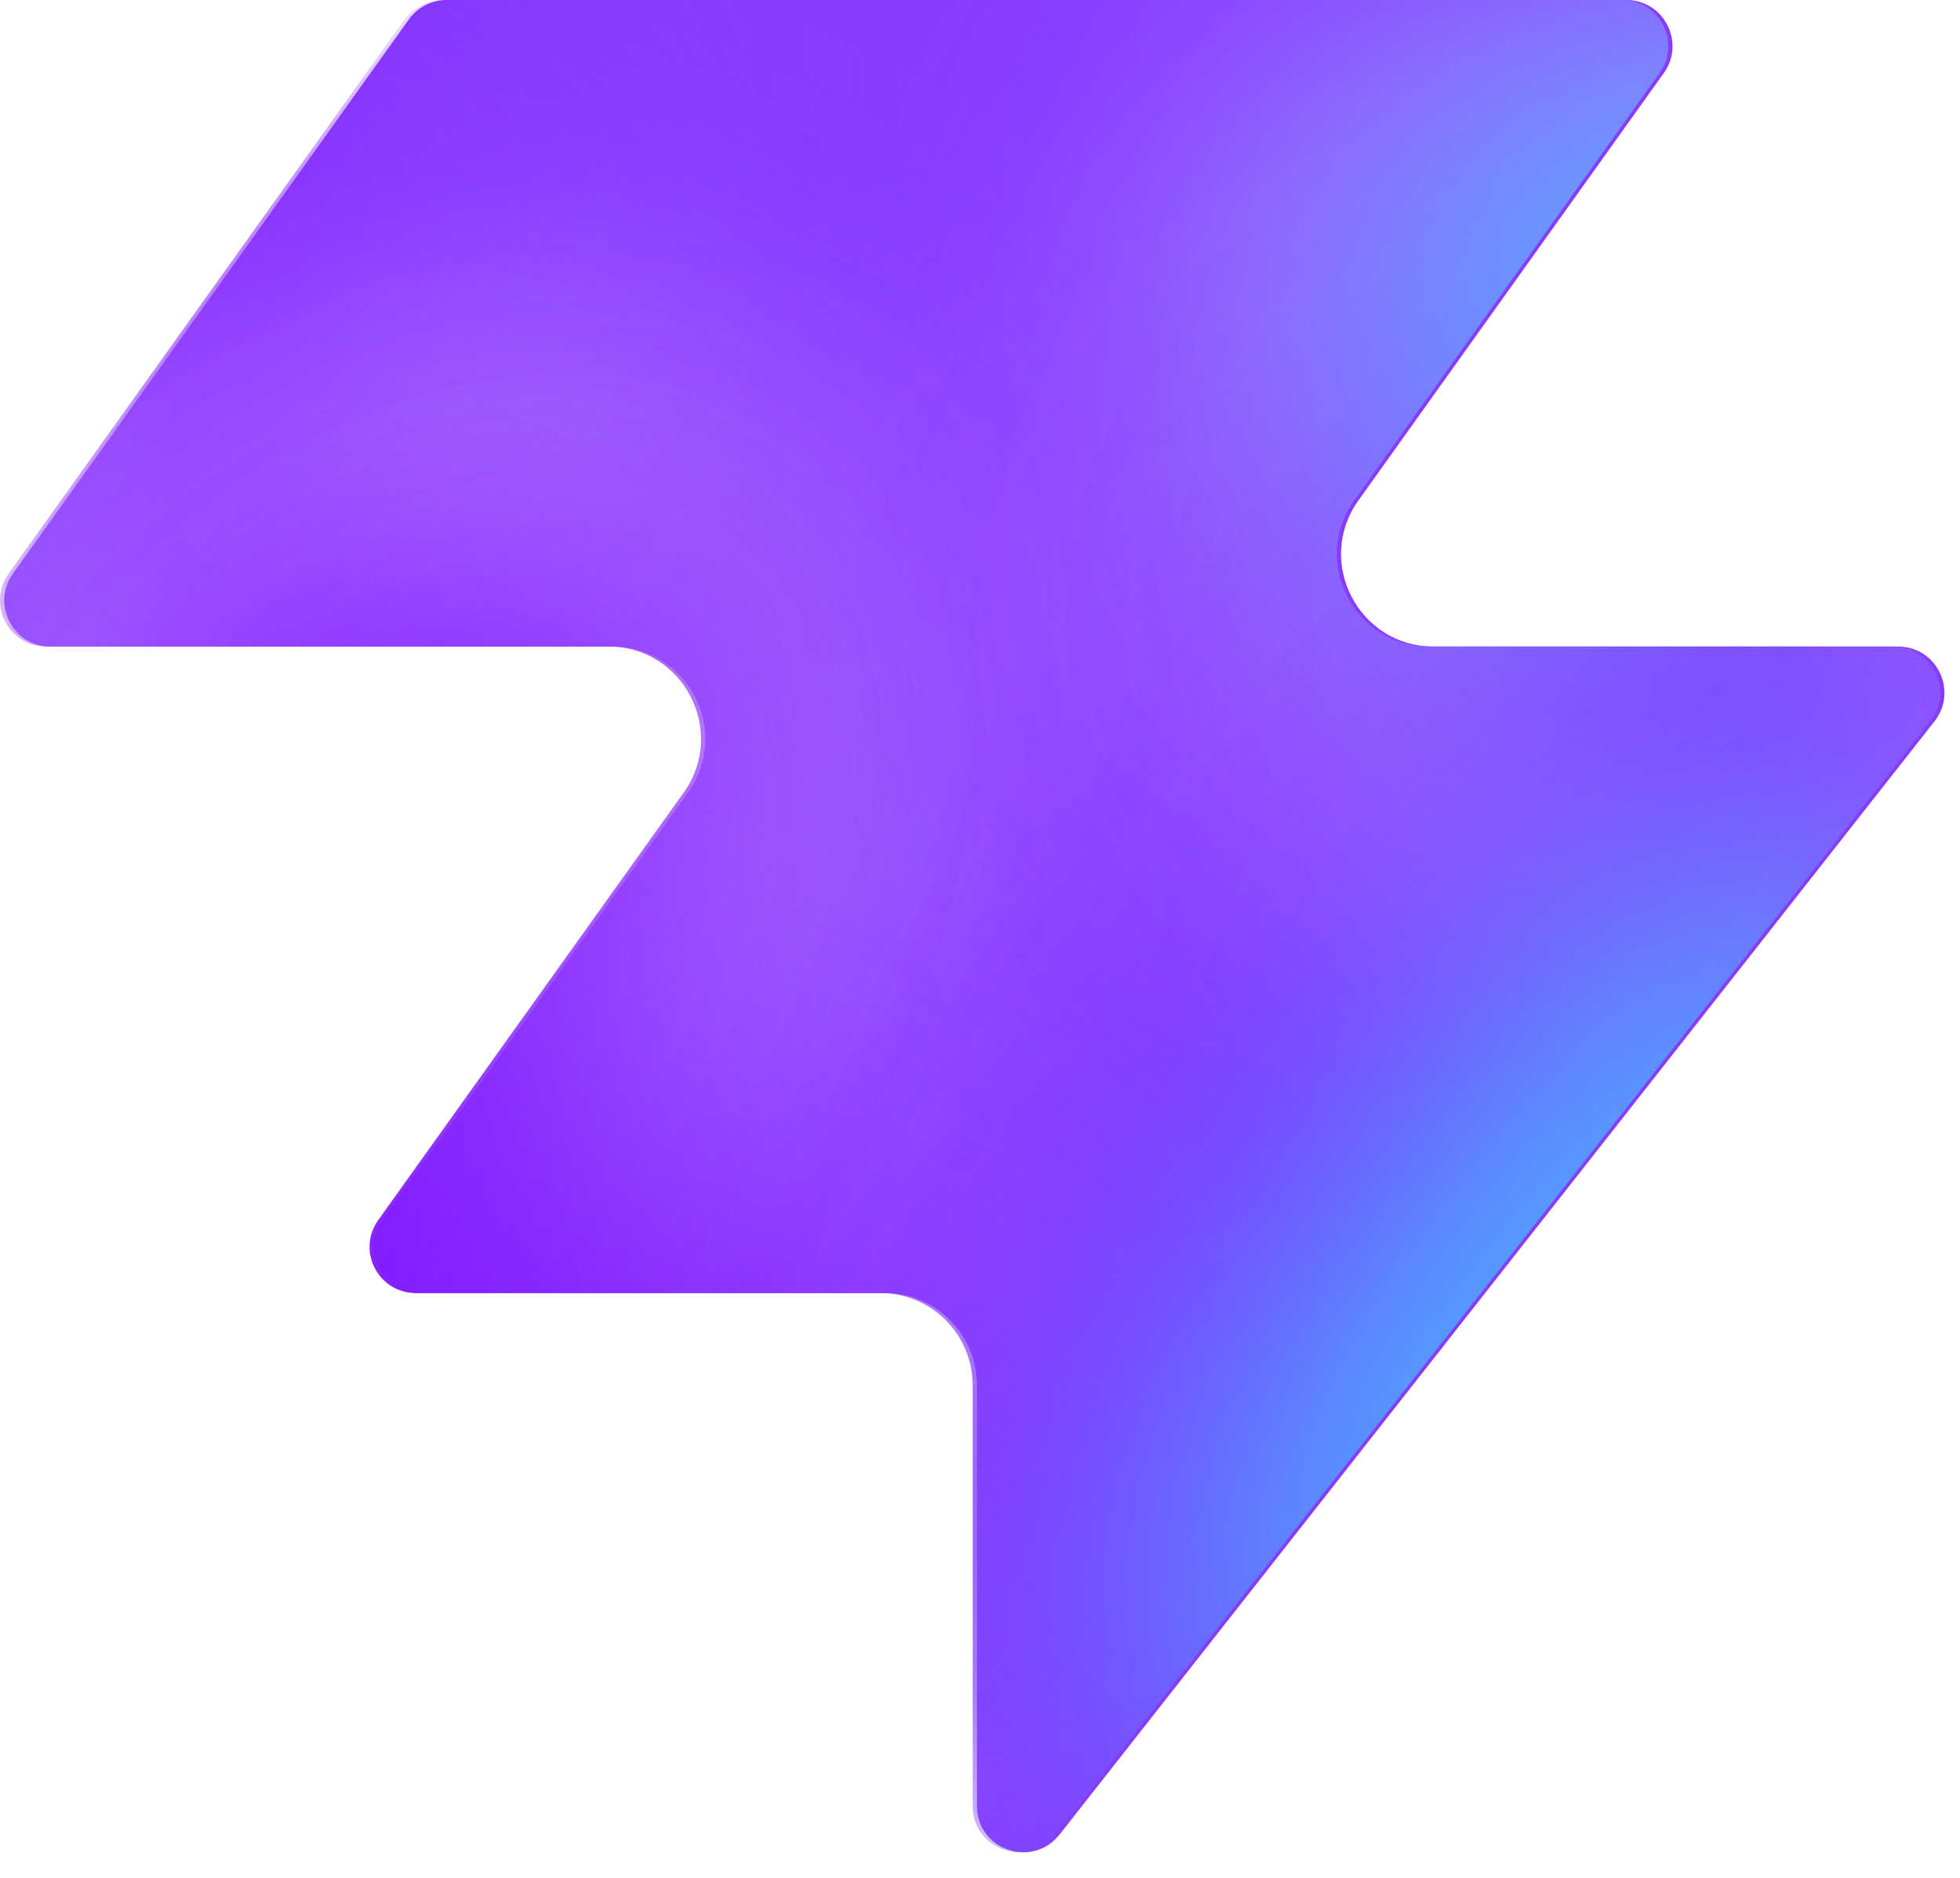
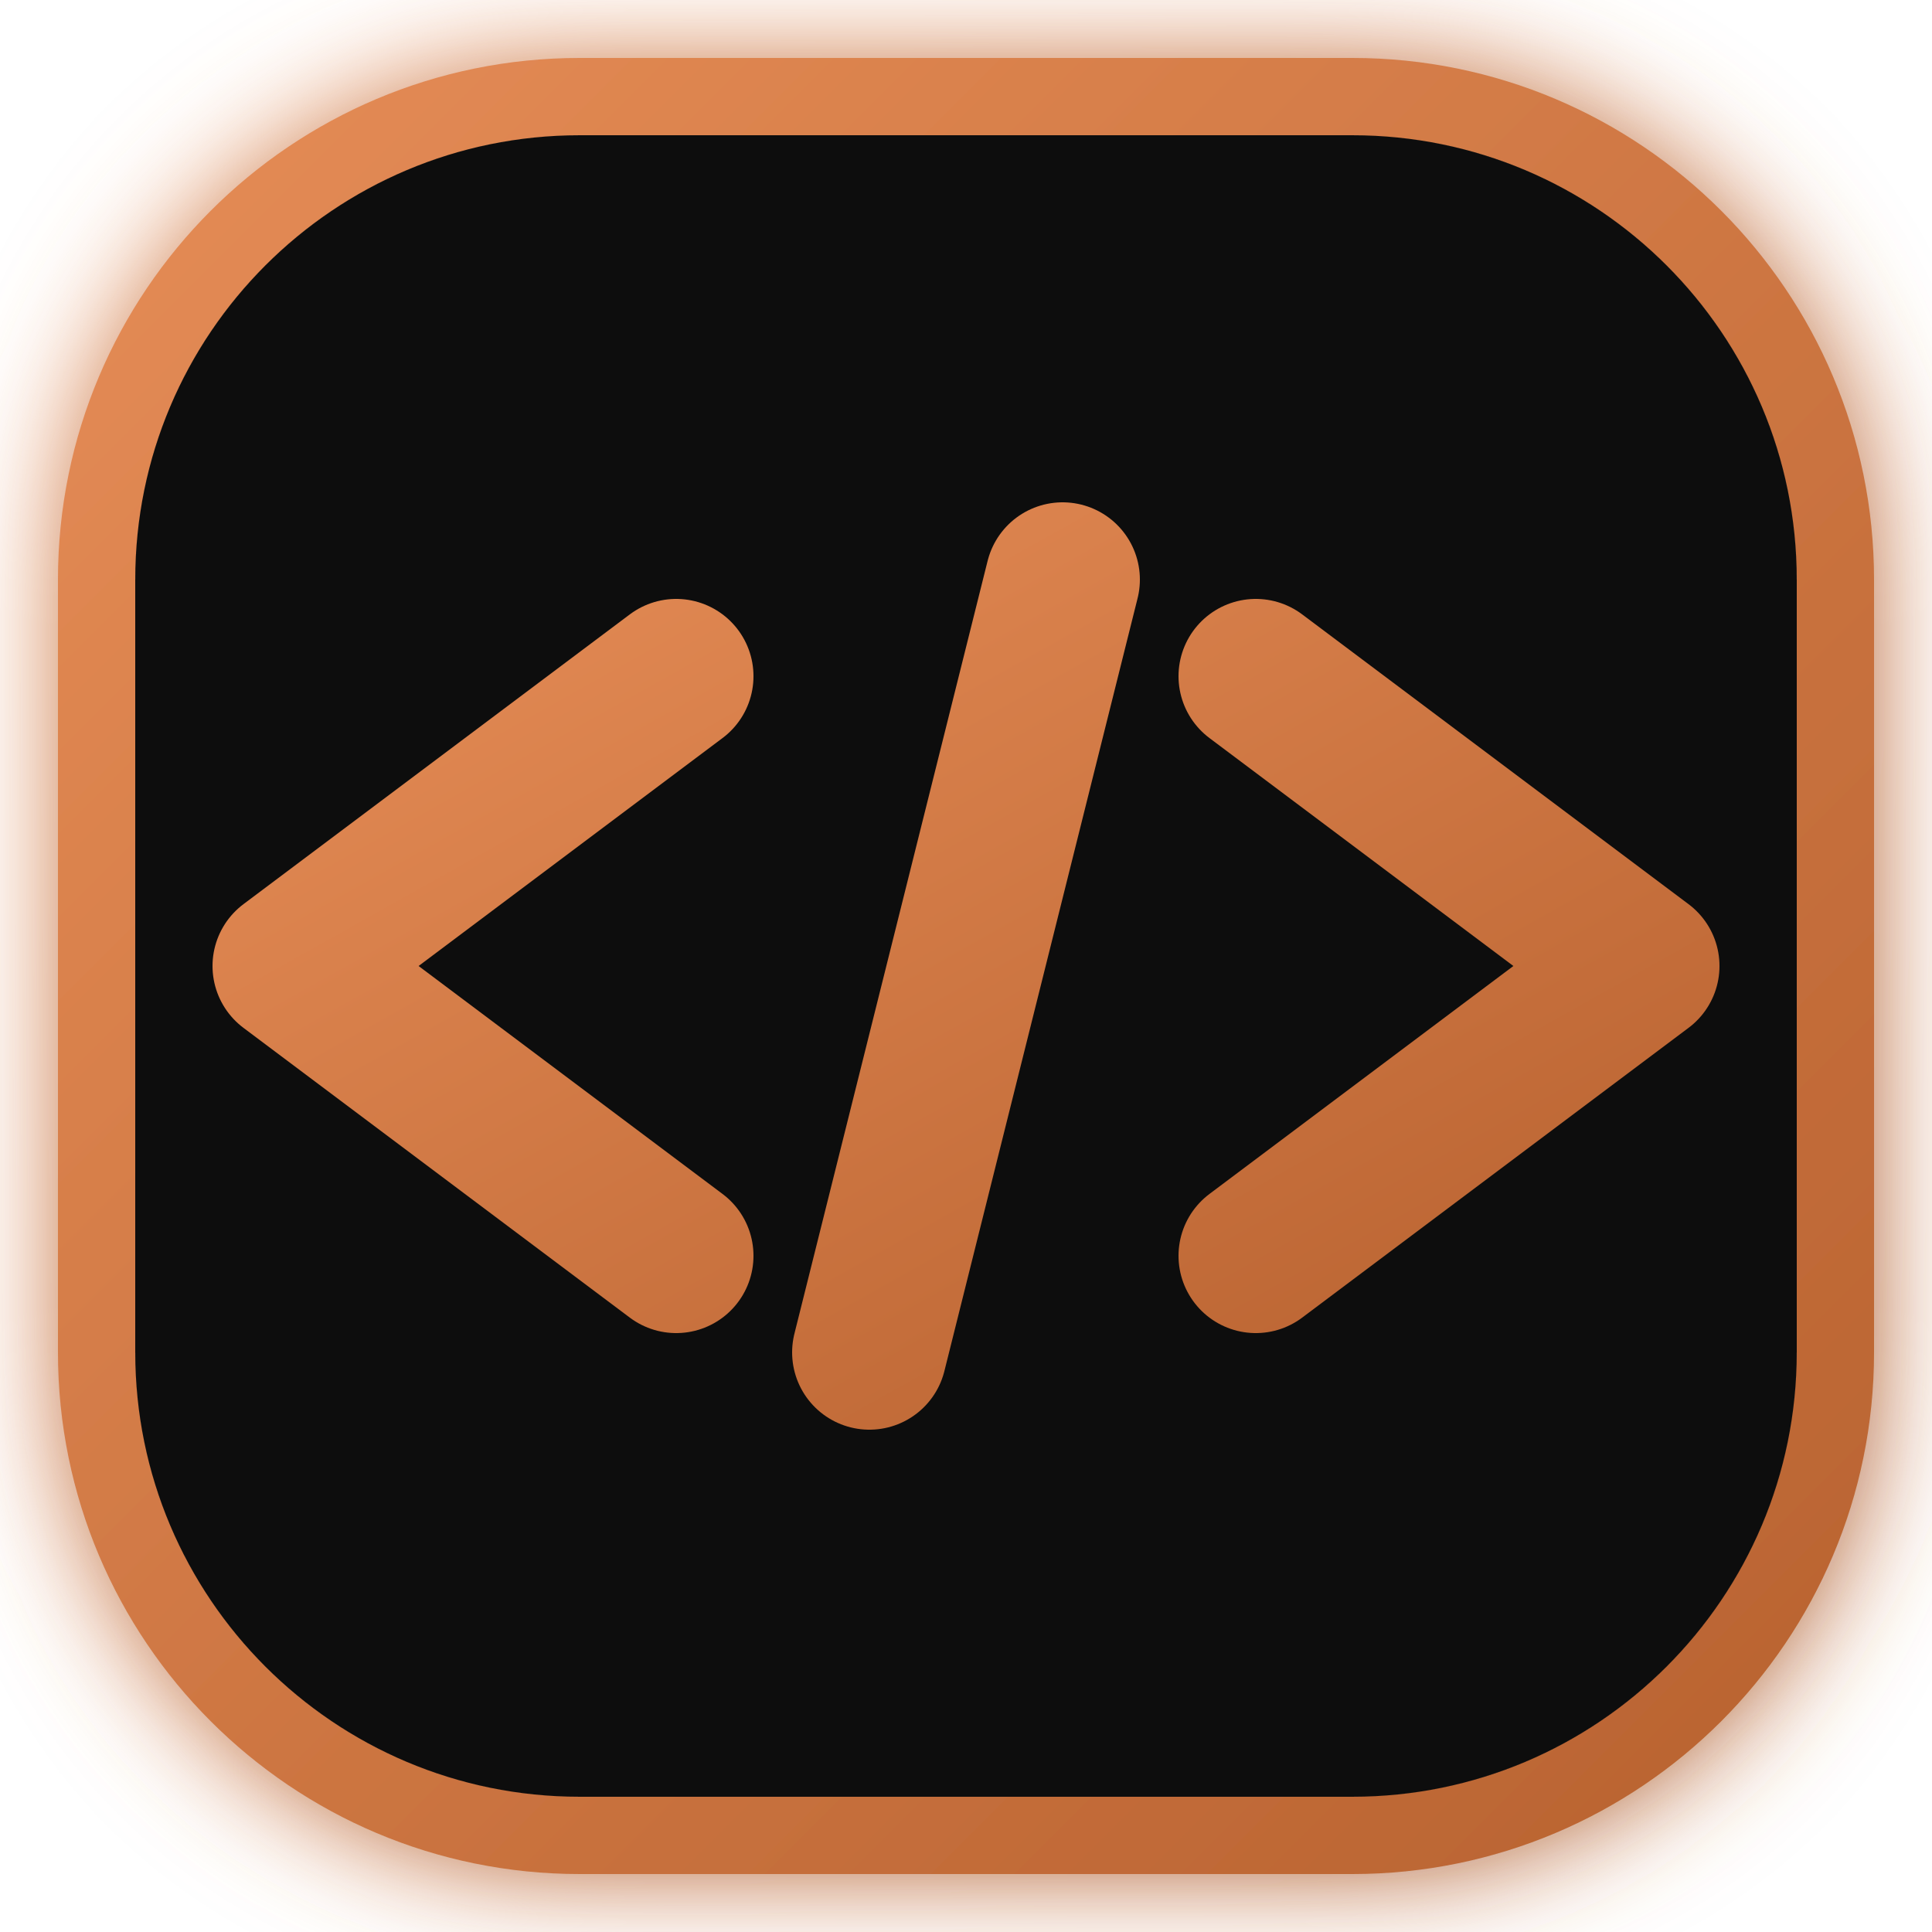
- <svg xmlns="http://www.w3.org/2000/svg" width="48" height="46" fill="none" viewBox="0 0 48 46">
-   <path fill="#863bff" d="M25.946 44.938c-.664.845-2.021.375-2.021-.698V33.937a2.26 2.26 0 0 0-2.262-2.262H10.287c-.92 0-1.456-1.04-.92-1.788l7.48-10.471c1.07-1.497 0-3.578-1.842-3.578H1.237c-.92 0-1.456-1.04-.92-1.788L10.013.474c.214-.297.556-.474.92-.474h28.894c.92 0 1.456 1.04.92 1.788l-7.48 10.471c-1.07 1.498 0 3.579 1.842 3.579h11.377c.943 0 1.473 1.088.89 1.83L25.947 44.94z" style="fill:#863bff;fill:color(display-p3 .525 .23 1);fill-opacity:1" />
-   <mask id="a" width="48" height="46" x="0" y="0" maskUnits="userSpaceOnUse" style="mask-type:alpha">
-     <path fill="#000" d="M25.842 44.938c-.664.844-2.021.375-2.021-.698V33.937a2.26 2.26 0 0 0-2.262-2.262H10.183c-.92 0-1.456-1.04-.92-1.788l7.48-10.471c1.07-1.498 0-3.579-1.842-3.579H1.133c-.92 0-1.456-1.04-.92-1.787L9.91.473c.214-.297.556-.474.92-.474h28.894c.92 0 1.456 1.04.92 1.788l-7.48 10.471c-1.07 1.498 0 3.578 1.842 3.578h11.377c.943 0 1.473 1.088.89 1.832L25.843 44.94z" style="fill:#000;fill-opacity:1" />
-   </mask>
-   <g mask="url(#a)">
-     <g filter="url(#b)">
-       <ellipse cx="5.508" cy="14.704" fill="#ede6ff" rx="5.508" ry="14.704" style="fill:#ede6ff;fill:color(display-p3 .927 .903 1);fill-opacity:1" transform="matrix(.00324 1 1 -.00324 -4.47 31.516)" />
-     </g>
-     <g filter="url(#c)">
-       <ellipse cx="10.399" cy="29.851" fill="#ede6ff" rx="10.399" ry="29.851" style="fill:#ede6ff;fill:color(display-p3 .927 .903 1);fill-opacity:1" transform="matrix(.00324 1 1 -.00324 -39.328 7.883)" />
-     </g>
-     <g filter="url(#d)">
-       <ellipse cx="5.508" cy="30.487" fill="#7e14ff" rx="5.508" ry="30.487" style="fill:#7e14ff;fill:color(display-p3 .492 .077 1);fill-opacity:1" transform="rotate(89.814 -25.913 -14.639)scale(1 -1)" />
-     </g>
-     <g filter="url(#e)">
-       <ellipse cx="5.508" cy="30.599" fill="#7e14ff" rx="5.508" ry="30.599" style="fill:#7e14ff;fill:color(display-p3 .492 .077 1);fill-opacity:1" transform="rotate(89.814 -32.644 -3.334)scale(1 -1)" />
-     </g>
-     <g filter="url(#f)">
-       <ellipse cx="5.508" cy="30.599" fill="#7e14ff" rx="5.508" ry="30.599" style="fill:#7e14ff;fill:color(display-p3 .492 .077 1);fill-opacity:1" transform="matrix(.00324 1 1 -.00324 -34.34 30.47)" />
-     </g>
-     <g filter="url(#g)">
-       <ellipse cx="14.072" cy="22.078" fill="#ede6ff" rx="14.072" ry="22.078" style="fill:#ede6ff;fill:color(display-p3 .927 .903 1);fill-opacity:1" transform="rotate(93.35 24.506 48.493)scale(-1 1)" />
-     </g>
-     <g filter="url(#h)">
-       <ellipse cx="3.47" cy="21.501" fill="#7e14ff" rx="3.47" ry="21.501" style="fill:#7e14ff;fill:color(display-p3 .492 .077 1);fill-opacity:1" transform="rotate(89.009 28.708 47.59)scale(-1 1)" />
-     </g>
-     <g filter="url(#i)">
-       <ellipse cx="3.47" cy="21.501" fill="#7e14ff" rx="3.47" ry="21.501" style="fill:#7e14ff;fill:color(display-p3 .492 .077 1);fill-opacity:1" transform="rotate(89.009 28.708 47.59)scale(-1 1)" />
-     </g>
-     <g filter="url(#j)">
-       <ellipse cx=".387" cy="8.972" fill="#7e14ff" rx="4.407" ry="29.108" style="fill:#7e14ff;fill:color(display-p3 .492 .077 1);fill-opacity:1" transform="rotate(39.51 .387 8.972)" />
-     </g>
-     <g filter="url(#k)">
-       <ellipse cx="47.523" cy="-6.092" fill="#7e14ff" rx="4.407" ry="29.108" style="fill:#7e14ff;fill:color(display-p3 .492 .077 1);fill-opacity:1" transform="rotate(37.892 47.523 -6.092)" />
-     </g>
-     <g filter="url(#l)">
-       <ellipse cx="41.412" cy="6.333" fill="#47bfff" rx="5.971" ry="9.665" style="fill:#47bfff;fill:color(display-p3 .28 .748 1);fill-opacity:1" transform="rotate(37.892 41.412 6.333)" />
-     </g>
-     <g filter="url(#m)">
-       <ellipse cx="-1.879" cy="38.332" fill="#7e14ff" rx="4.407" ry="29.108" style="fill:#7e14ff;fill:color(display-p3 .492 .077 1);fill-opacity:1" transform="rotate(37.892 -1.88 38.332)" />
-     </g>
-     <g filter="url(#n)">
-       <ellipse cx="-1.879" cy="38.332" fill="#7e14ff" rx="4.407" ry="29.108" style="fill:#7e14ff;fill:color(display-p3 .492 .077 1);fill-opacity:1" transform="rotate(37.892 -1.88 38.332)" />
-     </g>
-     <g filter="url(#o)">
-       <ellipse cx="35.651" cy="29.907" fill="#7e14ff" rx="4.407" ry="29.108" style="fill:#7e14ff;fill:color(display-p3 .492 .077 1);fill-opacity:1" transform="rotate(37.892 35.651 29.907)" />
-     </g>
-     <g filter="url(#p)">
-       <ellipse cx="38.418" cy="32.4" fill="#47bfff" rx="5.971" ry="15.297" style="fill:#47bfff;fill:color(display-p3 .28 .748 1);fill-opacity:1" transform="rotate(37.892 38.418 32.4)" />
-     </g>
-   </g>
+ <svg xmlns="http://www.w3.org/2000/svg" viewBox="0 0 100 100" width="100" height="100">
  <defs>
-     <filter id="b" width="60.045" height="41.654" x="-19.77" y="16.149" color-interpolation-filters="sRGB" filterUnits="userSpaceOnUse">
-       <feFlood flood-opacity="0" result="BackgroundImageFix" />
-       <feBlend in="SourceGraphic" in2="BackgroundImageFix" result="shape" />
-       <feGaussianBlur result="effect1_foregroundBlur_2002_17158" stdDeviation="7.659" />
-     </filter>
-     <filter id="c" width="90.34" height="51.437" x="-54.613" y="-7.533" color-interpolation-filters="sRGB" filterUnits="userSpaceOnUse">
-       <feFlood flood-opacity="0" result="BackgroundImageFix" />
-       <feBlend in="SourceGraphic" in2="BackgroundImageFix" result="shape" />
-       <feGaussianBlur result="effect1_foregroundBlur_2002_17158" stdDeviation="7.659" />
-     </filter>
-     <filter id="d" width="79.355" height="29.4" x="-49.64" y="2.03" color-interpolation-filters="sRGB" filterUnits="userSpaceOnUse">
-       <feFlood flood-opacity="0" result="BackgroundImageFix" />
-       <feBlend in="SourceGraphic" in2="BackgroundImageFix" result="shape" />
-       <feGaussianBlur result="effect1_foregroundBlur_2002_17158" stdDeviation="4.596" />
-     </filter>
-     <filter id="e" width="79.579" height="29.4" x="-45.045" y="20.029" color-interpolation-filters="sRGB" filterUnits="userSpaceOnUse">
-       <feFlood flood-opacity="0" result="BackgroundImageFix" />
-       <feBlend in="SourceGraphic" in2="BackgroundImageFix" result="shape" />
-       <feGaussianBlur result="effect1_foregroundBlur_2002_17158" stdDeviation="4.596" />
-     </filter>
-     <filter id="f" width="79.579" height="29.4" x="-43.513" y="21.178" color-interpolation-filters="sRGB" filterUnits="userSpaceOnUse">
-       <feFlood flood-opacity="0" result="BackgroundImageFix" />
-       <feBlend in="SourceGraphic" in2="BackgroundImageFix" result="shape" />
-       <feGaussianBlur result="effect1_foregroundBlur_2002_17158" stdDeviation="4.596" />
-     </filter>
-     <filter id="g" width="74.749" height="58.852" x="15.756" y="-17.901" color-interpolation-filters="sRGB" filterUnits="userSpaceOnUse">
-       <feFlood flood-opacity="0" result="BackgroundImageFix" />
-       <feBlend in="SourceGraphic" in2="BackgroundImageFix" result="shape" />
-       <feGaussianBlur result="effect1_foregroundBlur_2002_17158" stdDeviation="7.659" />
-     </filter>
-     <filter id="h" width="61.377" height="25.362" x="23.548" y="2.284" color-interpolation-filters="sRGB" filterUnits="userSpaceOnUse">
-       <feFlood flood-opacity="0" result="BackgroundImageFix" />
-       <feBlend in="SourceGraphic" in2="BackgroundImageFix" result="shape" />
-       <feGaussianBlur result="effect1_foregroundBlur_2002_17158" stdDeviation="4.596" />
-     </filter>
-     <filter id="i" width="61.377" height="25.362" x="23.548" y="2.284" color-interpolation-filters="sRGB" filterUnits="userSpaceOnUse">
-       <feFlood flood-opacity="0" result="BackgroundImageFix" />
-       <feBlend in="SourceGraphic" in2="BackgroundImageFix" result="shape" />
-       <feGaussianBlur result="effect1_foregroundBlur_2002_17158" stdDeviation="4.596" />
-     </filter>
-     <filter id="j" width="56.045" height="63.649" x="-27.636" y="-22.853" color-interpolation-filters="sRGB" filterUnits="userSpaceOnUse">
-       <feFlood flood-opacity="0" result="BackgroundImageFix" />
-       <feBlend in="SourceGraphic" in2="BackgroundImageFix" result="shape" />
-       <feGaussianBlur result="effect1_foregroundBlur_2002_17158" stdDeviation="4.596" />
-     </filter>
-     <filter id="k" width="54.814" height="64.646" x="20.116" y="-38.415" color-interpolation-filters="sRGB" filterUnits="userSpaceOnUse">
-       <feFlood flood-opacity="0" result="BackgroundImageFix" />
-       <feBlend in="SourceGraphic" in2="BackgroundImageFix" result="shape" />
-       <feGaussianBlur result="effect1_foregroundBlur_2002_17158" stdDeviation="4.596" />
-     </filter>
-     <filter id="l" width="33.541" height="35.313" x="24.641" y="-11.323" color-interpolation-filters="sRGB" filterUnits="userSpaceOnUse">
-       <feFlood flood-opacity="0" result="BackgroundImageFix" />
-       <feBlend in="SourceGraphic" in2="BackgroundImageFix" result="shape" />
-       <feGaussianBlur result="effect1_foregroundBlur_2002_17158" stdDeviation="4.596" />
-     </filter>
-     <filter id="m" width="54.814" height="64.646" x="-29.286" y="6.009" color-interpolation-filters="sRGB" filterUnits="userSpaceOnUse">
-       <feFlood flood-opacity="0" result="BackgroundImageFix" />
-       <feBlend in="SourceGraphic" in2="BackgroundImageFix" result="shape" />
-       <feGaussianBlur result="effect1_foregroundBlur_2002_17158" stdDeviation="4.596" />
-     </filter>
-     <filter id="n" width="54.814" height="64.646" x="-29.286" y="6.009" color-interpolation-filters="sRGB" filterUnits="userSpaceOnUse">
-       <feFlood flood-opacity="0" result="BackgroundImageFix" />
-       <feBlend in="SourceGraphic" in2="BackgroundImageFix" result="shape" />
-       <feGaussianBlur result="effect1_foregroundBlur_2002_17158" stdDeviation="4.596" />
-     </filter>
-     <filter id="o" width="54.814" height="64.646" x="8.244" y="-2.416" color-interpolation-filters="sRGB" filterUnits="userSpaceOnUse">
-       <feFlood flood-opacity="0" result="BackgroundImageFix" />
-       <feBlend in="SourceGraphic" in2="BackgroundImageFix" result="shape" />
-       <feGaussianBlur result="effect1_foregroundBlur_2002_17158" stdDeviation="4.596" />
-     </filter>
-     <filter id="p" width="39.409" height="43.623" x="18.713" y="10.588" color-interpolation-filters="sRGB" filterUnits="userSpaceOnUse">
-       <feFlood flood-opacity="0" result="BackgroundImageFix" />
-       <feBlend in="SourceGraphic" in2="BackgroundImageFix" result="shape" />
-       <feGaussianBlur result="effect1_foregroundBlur_2002_17158" stdDeviation="4.596" />
+     <linearGradient id="grad" x1="0%" y1="0%" x2="100%" y2="100%">
+       <stop offset="0%" stop-color="#e58c56" />
+       <stop offset="100%" stop-color="#b86230" />
+     </linearGradient>
+     <filter id="glow" x="-20%" y="-20%" width="140%" height="140%">
+       <feGaussianBlur stdDeviation="3" result="blur" />
+       <feComposite in="SourceGraphic" in2="blur" operator="over" />
    </filter>
  </defs>
+   <rect x="5" y="5" width="90" height="90" rx="25" fill="#111111" stroke="url(#grad)" stroke-width="4" filter="url(#glow)" />
+   <path d="M35 35 L15 50 L35 65 M65 35 L85 50 L65 65 M45 70 L55 30" fill="none" stroke="url(#grad)" stroke-width="8" stroke-linecap="round" stroke-linejoin="round" />
</svg>
